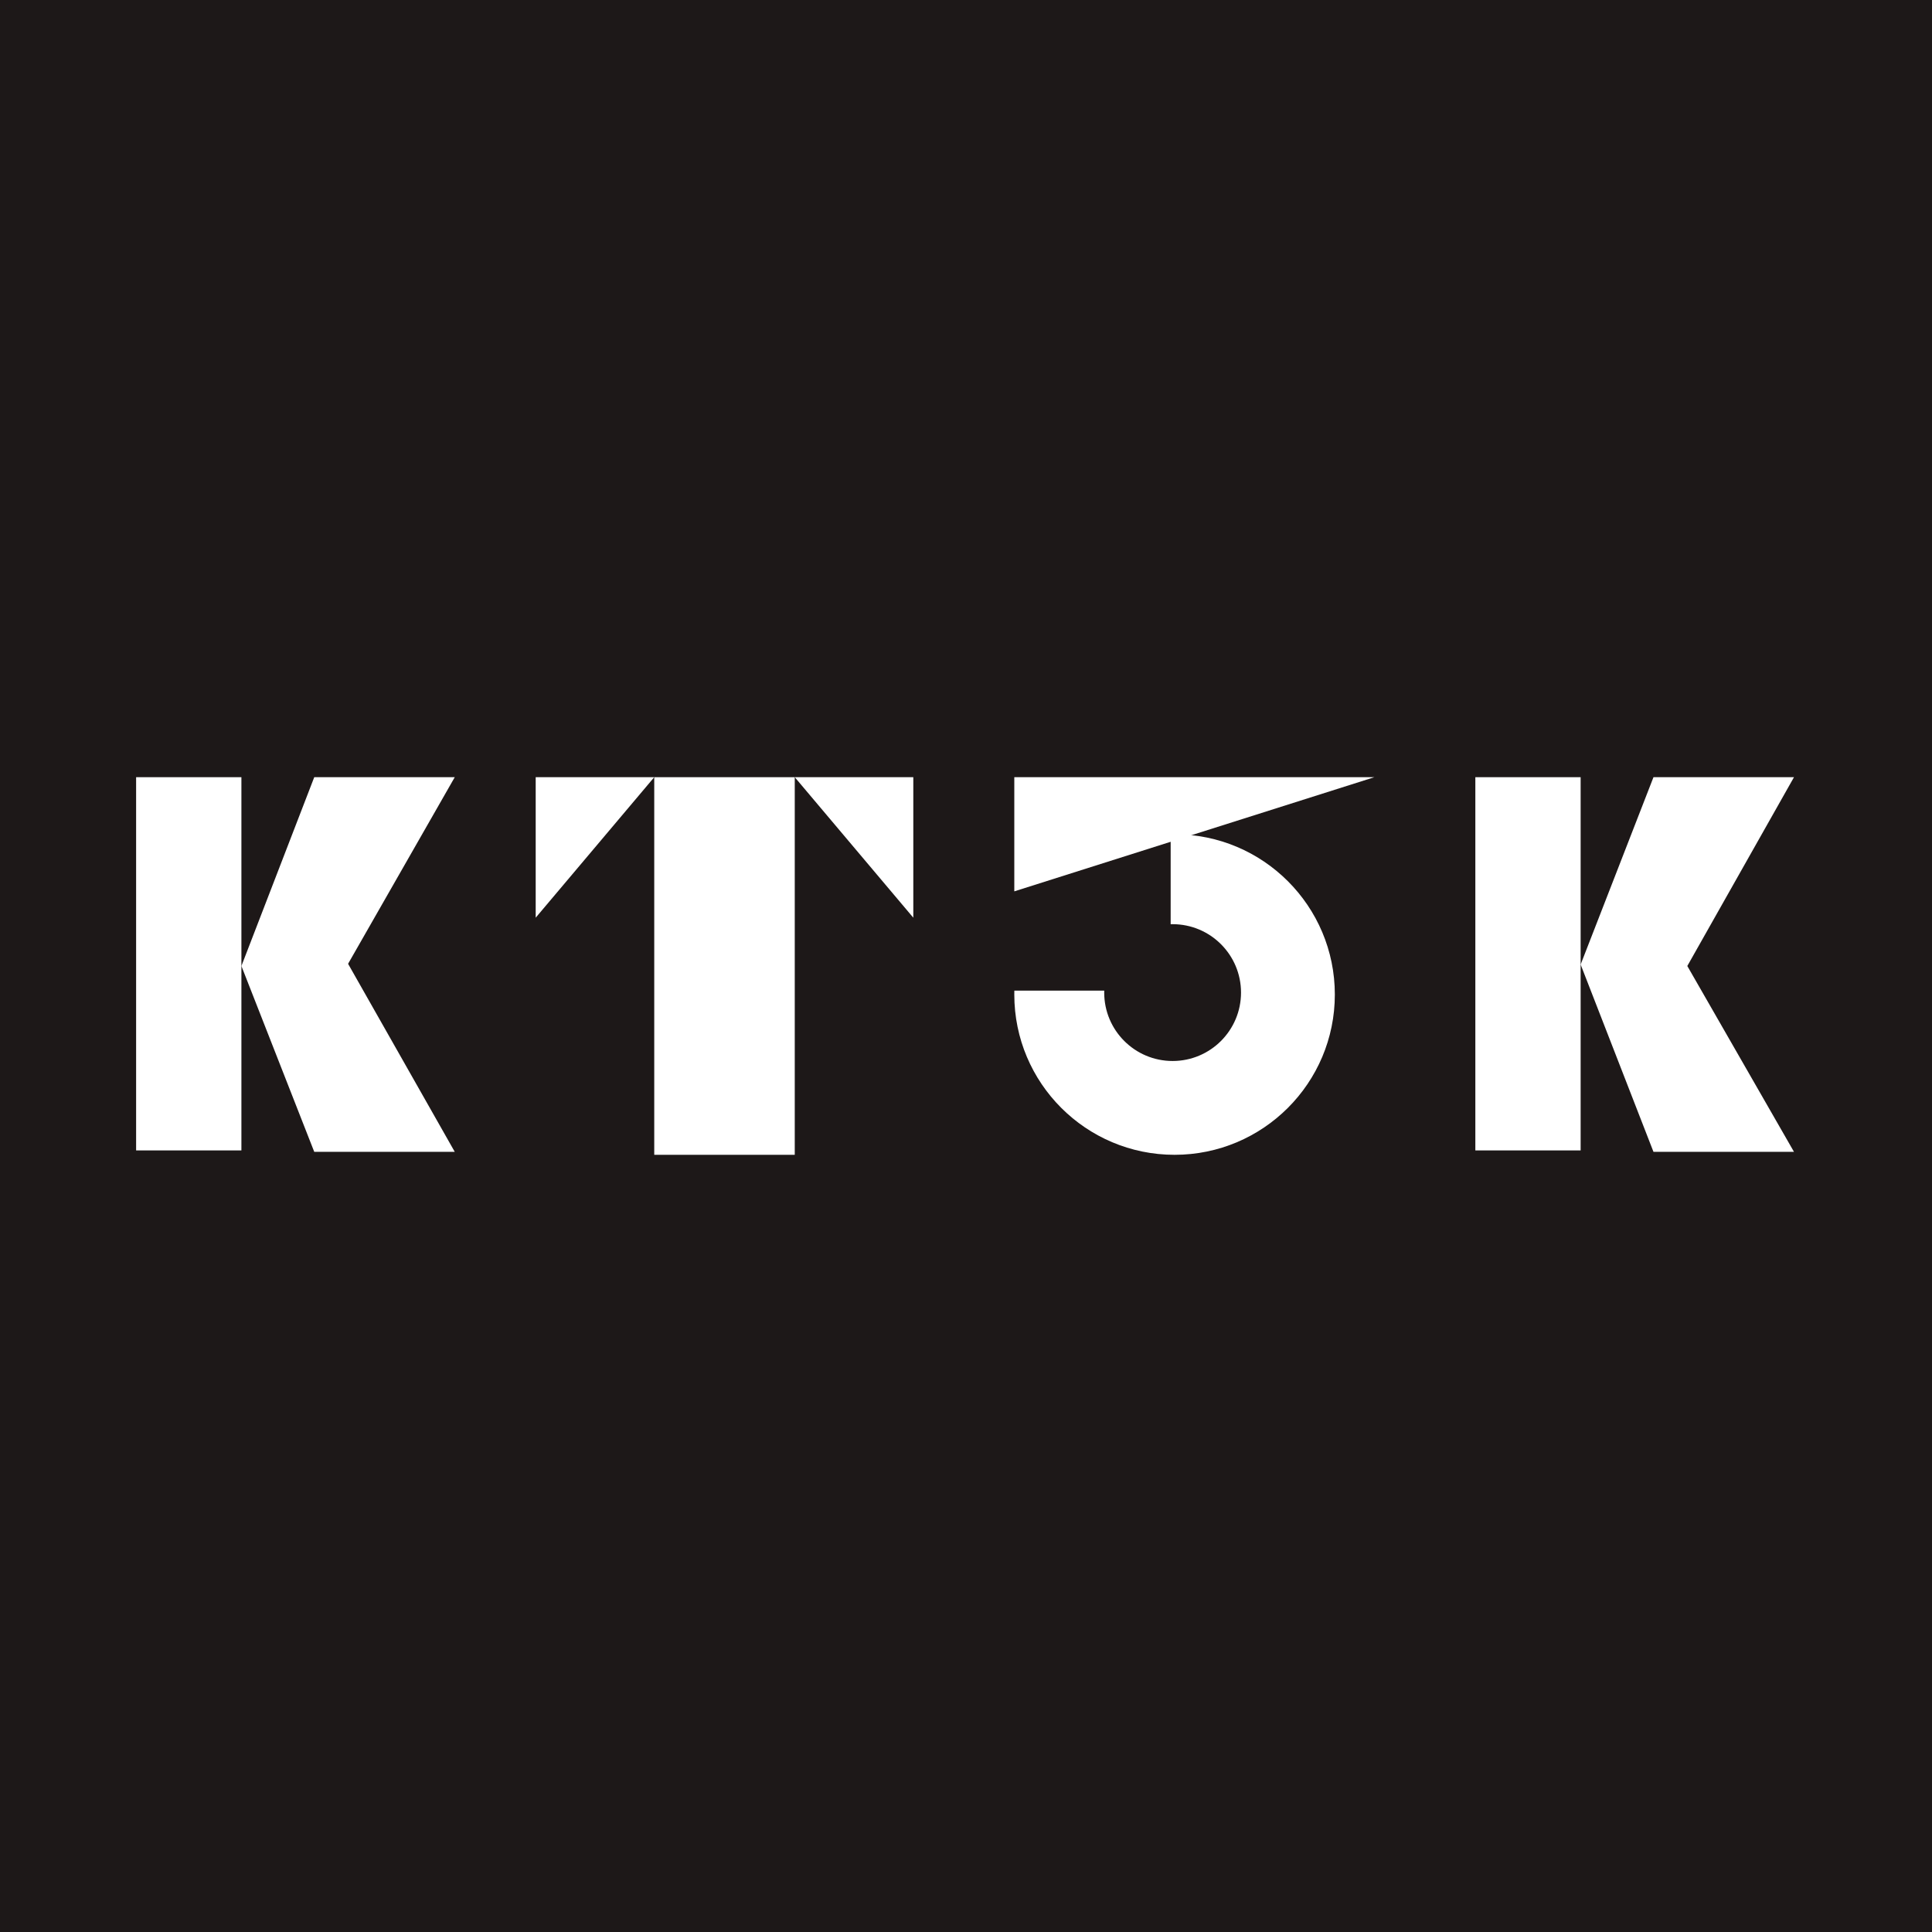
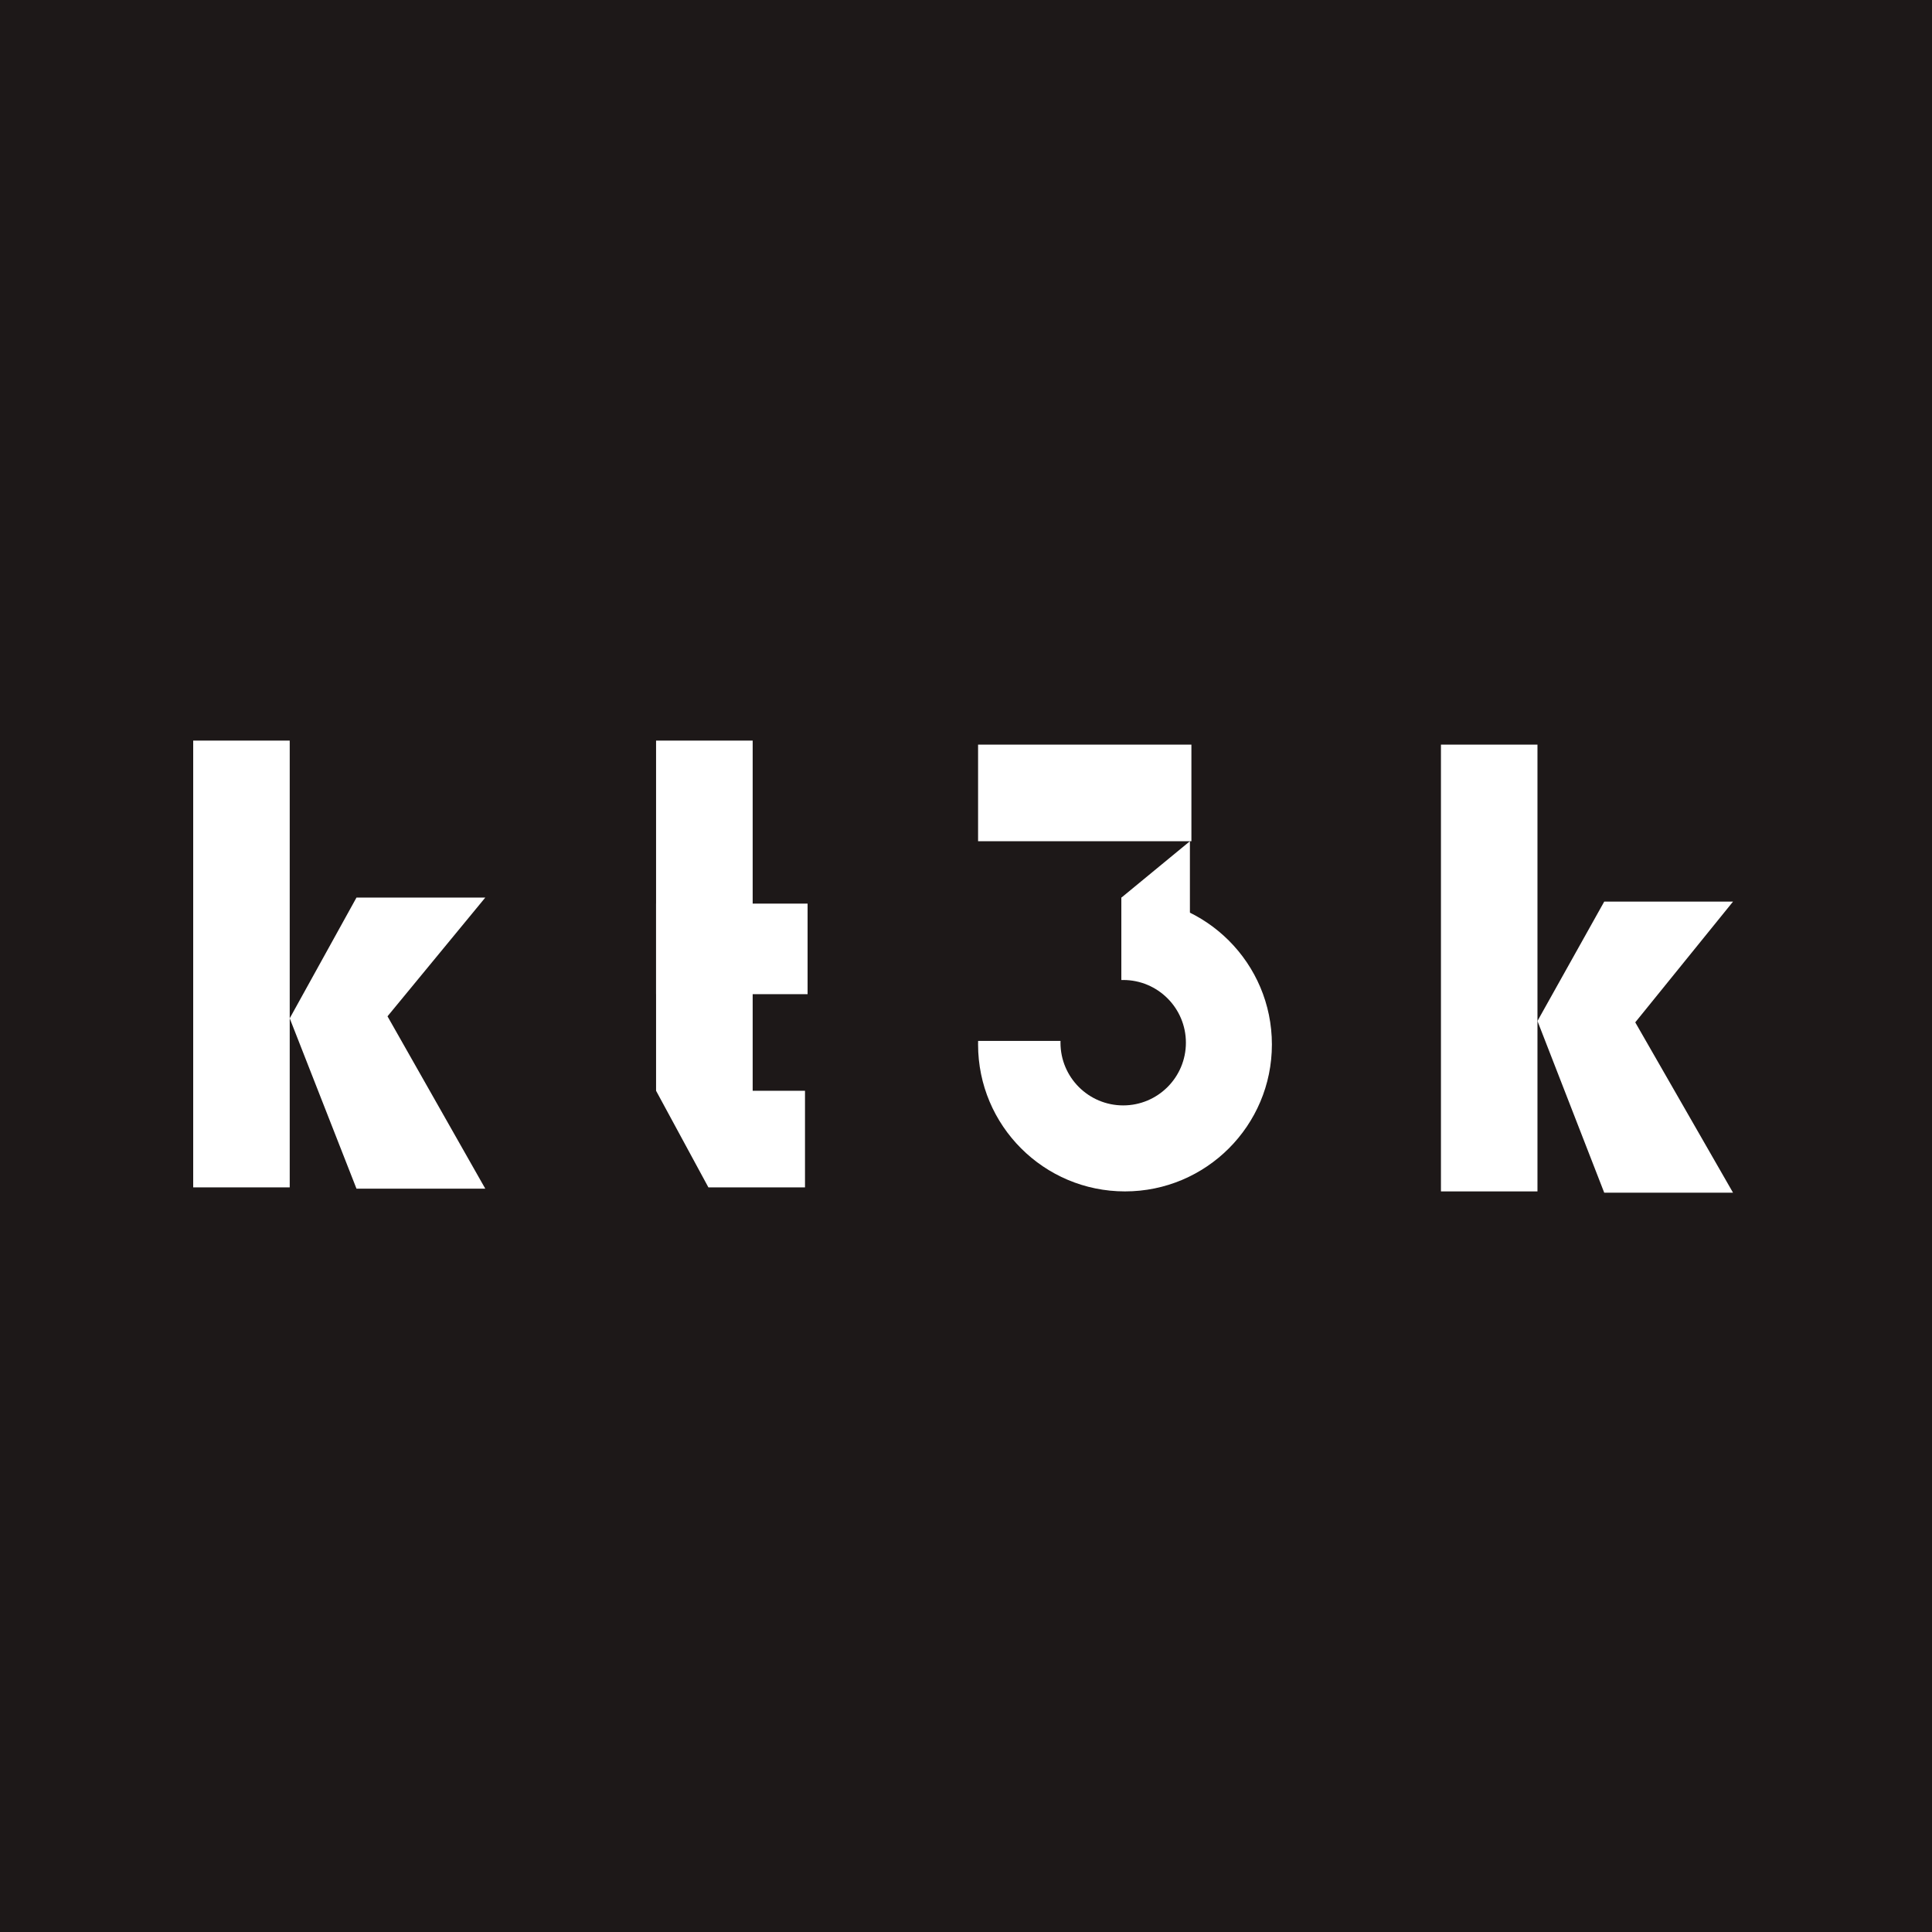
- <svg xmlns="http://www.w3.org/2000/svg" width="440px" height="440px" viewBox="0 0 440 440" version="1.1">
+ <svg xmlns="http://www.w3.org/2000/svg" width="480px" height="480px" viewBox="0 0 480 480" version="1.1">
  <g id="Page-1" stroke="none" stroke-width="1" fill="none" fill-rule="evenodd">
-     <g id="Artboard" transform="translate(-94, -44)">
-       <g id="v2" transform="translate(94, 44)">
-         <rect id="bg" fill="#1D1818" x="0" y="0" width="440" height="440" />
-         <g id="kt3k" transform="translate(31, 177)" fill="#FFFFFF">
-           <g id="K">
-             <polygon id="Triangle" transform="translate(11.98955, 42.5) scale(1, -1) translate(-11.98955, -42.5) " points="4.99600361e-16 -5.68434189e-14 23.979 -5.68434189e-14 23.979 85 0 85" />
-             <polygon id="Rectangle" points="40.568 0 72.568 0 48.274 42.5 72.568 85.324 40.568 85.324 23.979 43" />
+     <g id="Artboard" transform="translate(-74, -24)">
+       <g id="kt3k-logo" transform="translate(74, 24)">
+         <rect id="bg" fill="#1D1818" x="0" y="0" width="480" height="480" />
+         <g id="kt3k" transform="translate(48, 184)" fill="#FFFFFF">
+           <g id="k">
+             <polygon id="Triangle" transform="translate(11.98955, 55.5) scale(1, -1) translate(-11.98955, -55.5) " points="-5.81201753e-14 0 23.979 0 23.979 111 -5.86197757e-14 111" />
+             <polygon id="Rectangle" points="40.568 39 72.568 39 48.274 68.5 72.568 111.324 40.568 111.324 23.979 69" />
          </g>
-           <g id="K" transform="translate(305, 0)">
-             <polygon id="Triangle" transform="translate(11.98955, 42.5) scale(1, -1) translate(-11.98955, -42.5) " points="8.32607927e-13 0 23.979 0 23.979 85 0 85" />
-             <polygon id="Rectangle" points="40.568 0 72.568 0 48.274 43 72.568 85.324 40.568 85.324 23.979 42.662" />
+           <g id="k" transform="translate(310, 1)">
+             <polygon id="Triangle" transform="translate(11.98955, 55.5) scale(1, -1) translate(-11.98955, -55.5) " points="4.73783846e-13 0 23.979 0 23.979 111 1.0042303e-12 111" />
+             <polygon id="Rectangle" points="40.568 39 72.568 39 48.274 69 72.568 111.324 40.568 111.324 23.979 68.662" />
          </g>
-           <g id="3" transform="translate(200, 0)">
-             <path d="M35.61,33.482 L35.61,13.011 C35.906,13.004 36.202,13 36.5,13 C56.658,13 73,29.342 73,49.5 C73,69.658 56.658,86 36.5,86 C16.342,86 0,69.658 0,49.5 C0,49.202 0.004,48.906 0.011,48.61 L20.482,48.61 C20.478,48.758 20.476,48.906 20.476,49.055 C20.476,57.659 27.451,64.634 36.055,64.634 C44.659,64.634 51.634,57.659 51.634,49.055 C51.634,40.451 44.659,33.476 36.055,33.476 C35.906,33.476 35.758,33.478 35.61,33.482 L35.61,33.482 Z" id="Combined-Shape" />
-             <polygon id="Rectangle-4" points="0 0 82 0 0 26" />
+           <g id="3" transform="translate(195, 1)">
+             <polygon id="Rectangle" points="35.61 38.011 52.63 24 52.63 44.753 35.61 58.482" />
+             <path d="M35.61,58.482 L35.61,38.011 C35.906,38.004 36.202,38 36.5,38 C56.658,38 73,54.342 73,74.5 C73,94.658 56.658,111 36.5,111 C16.342,111 0,94.658 0,74.5 C0,74.202 0.004,73.906 0.011,73.61 L20.482,73.61 C20.478,73.758 20.476,73.906 20.476,74.055 C20.476,82.659 27.451,89.634 36.055,89.634 C44.659,89.634 51.634,82.659 51.634,74.055 C51.634,65.451 44.659,58.476 36.055,58.476 C35.906,58.476 35.758,58.478 35.61,58.482 L35.61,58.482 Z" id="Combined-Shape" />
+             <polygon id="Rectangle-4" points="0 0 53 0 53 24 0 24" />
          </g>
-           <g id="T" transform="translate(91, 0)">
-             <rect id="Rectangle-3" x="27" y="0" width="32" height="86" />
-             <polygon id="Rectangle-3" points="27 0 0 32 0 0" />
-             <polygon id="Rectangle-3" points="86 0 86 32 59 0" />
+           <g id="t" transform="translate(115, 0)">
+             <polygon id="Rectangle-3" points="37.642 40.5 37.642 63 0 63 0 40.5" />
+             <polygon id="Triangle" transform="translate(18.5, 55.5) scale(1, -1) translate(-18.5, -55.5) " points="37 0 37 24 24 24 24 48 24 111 7.02203884e-12 111 8.23817329e-12 48 8.23817329e-12 24 13 0" />
          </g>
        </g>
      </g>
    </g>
  </g>
</svg>
